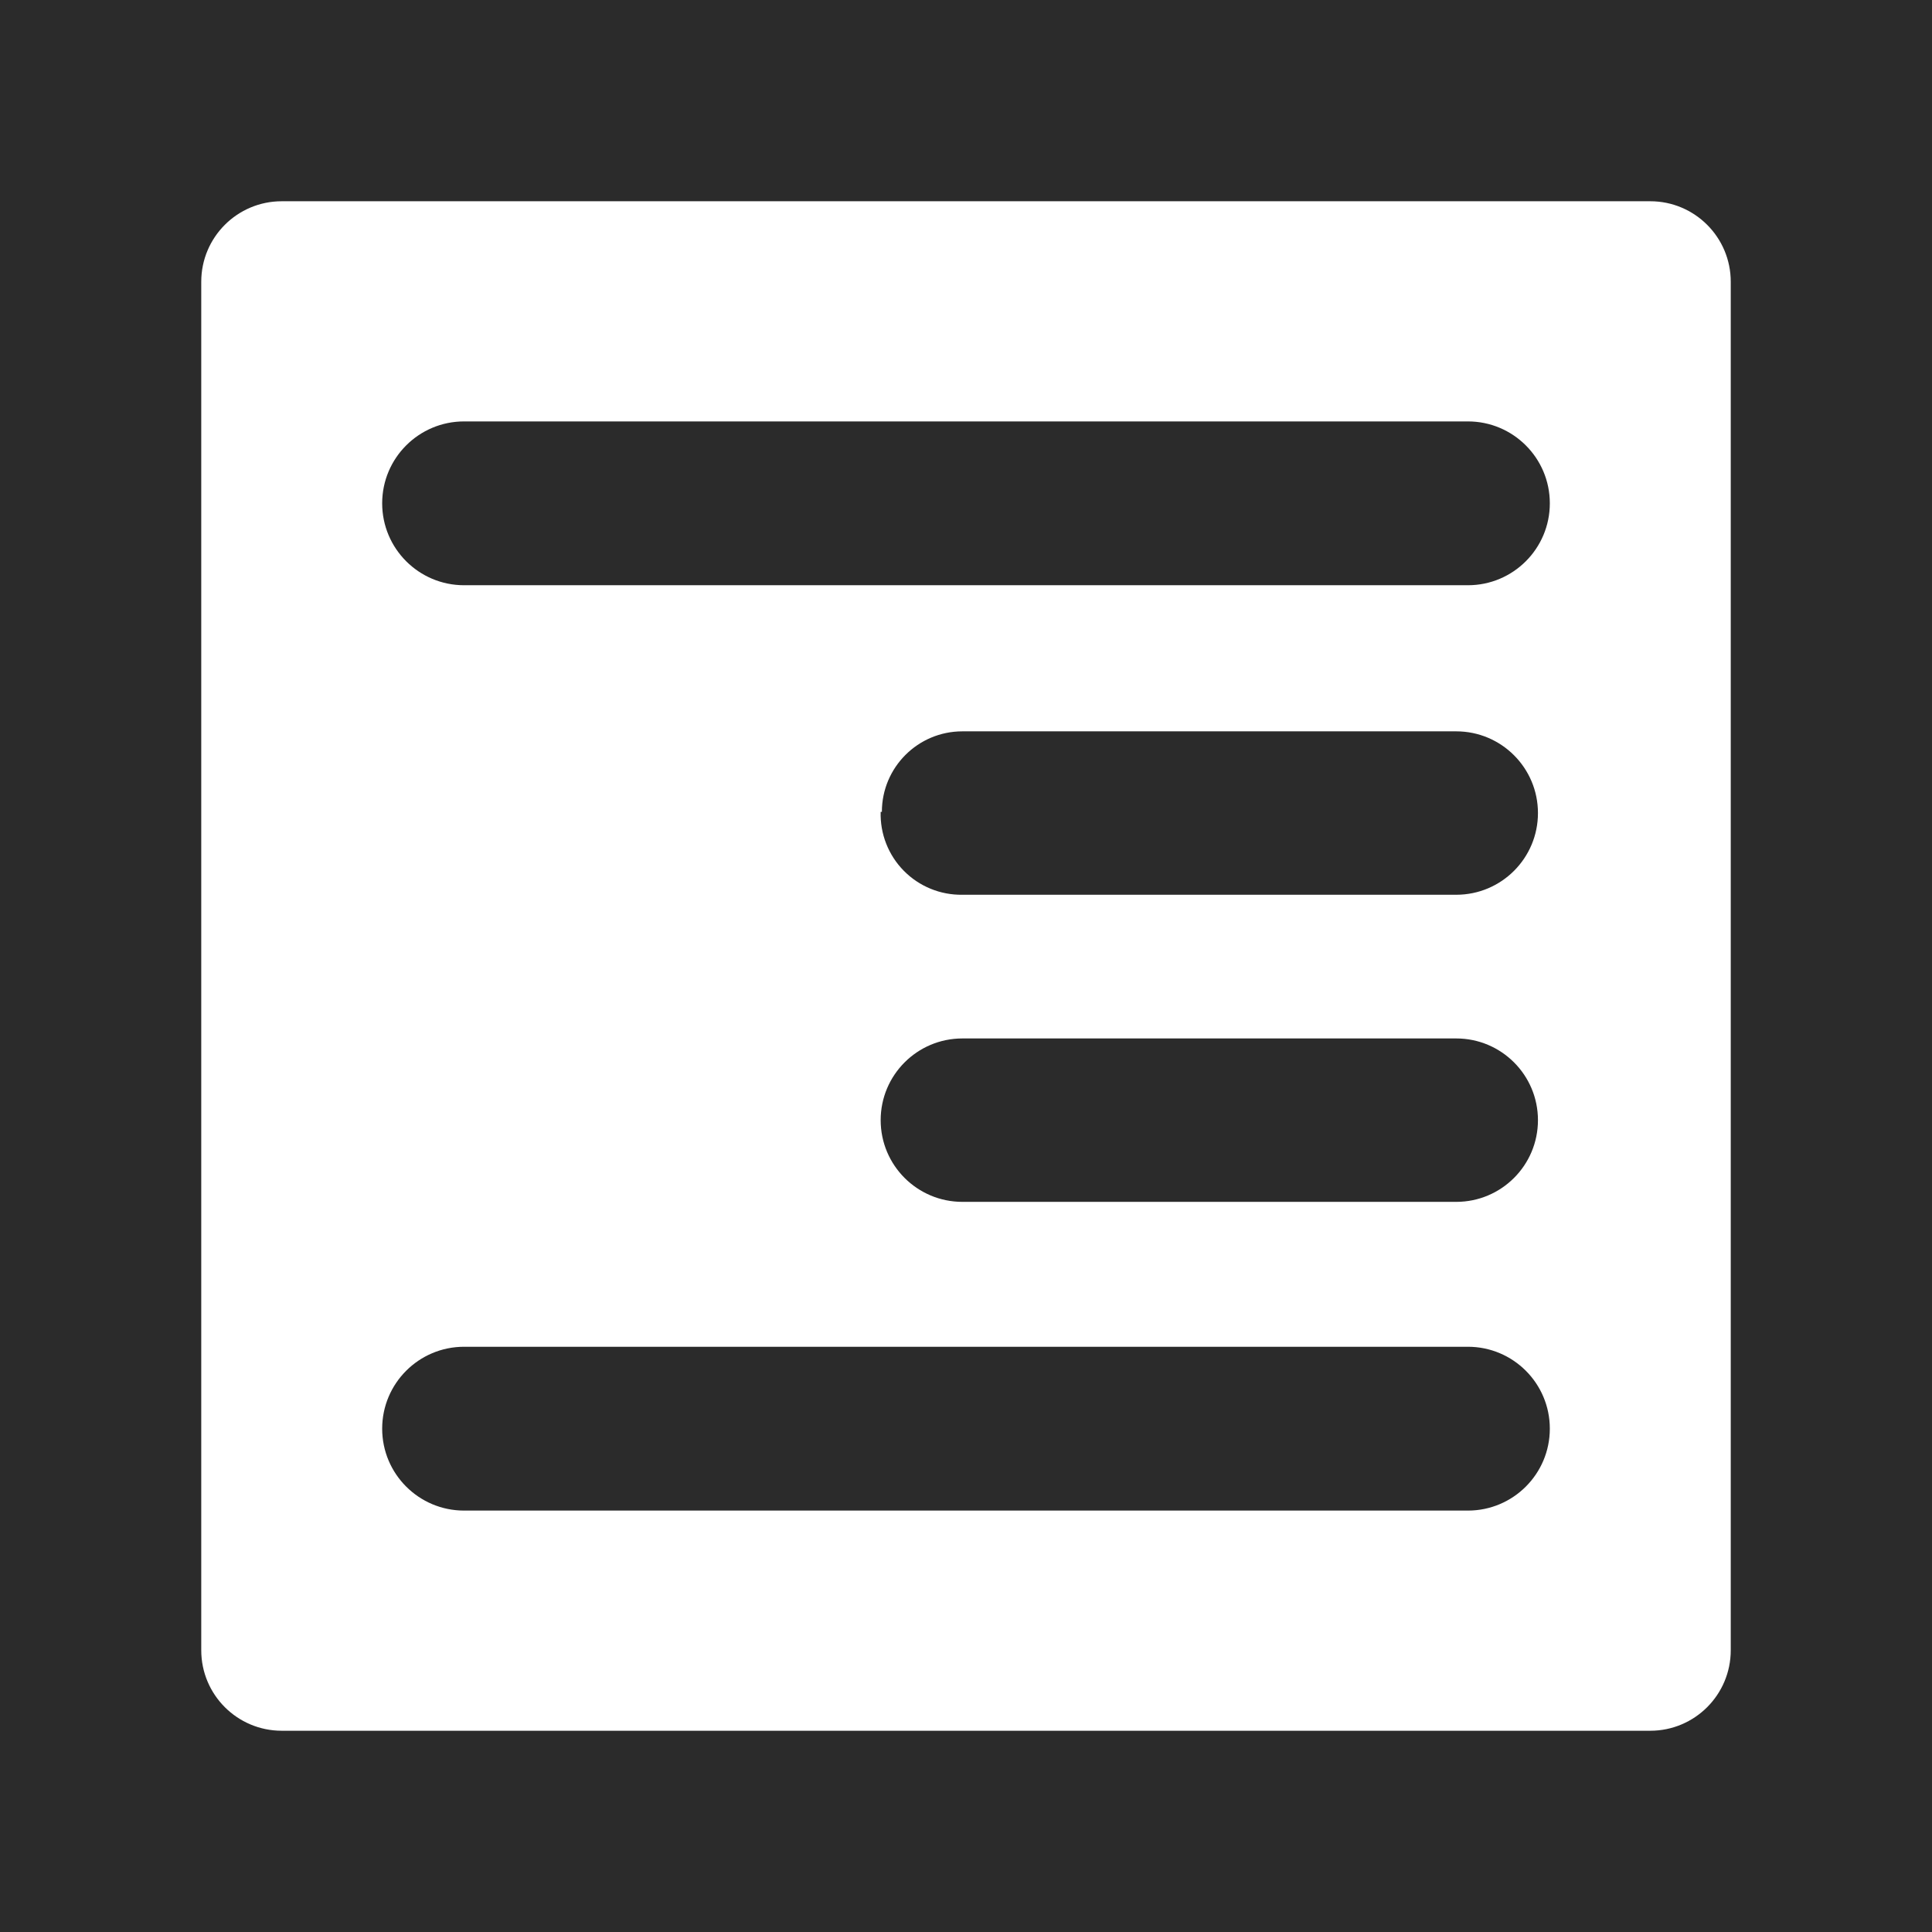
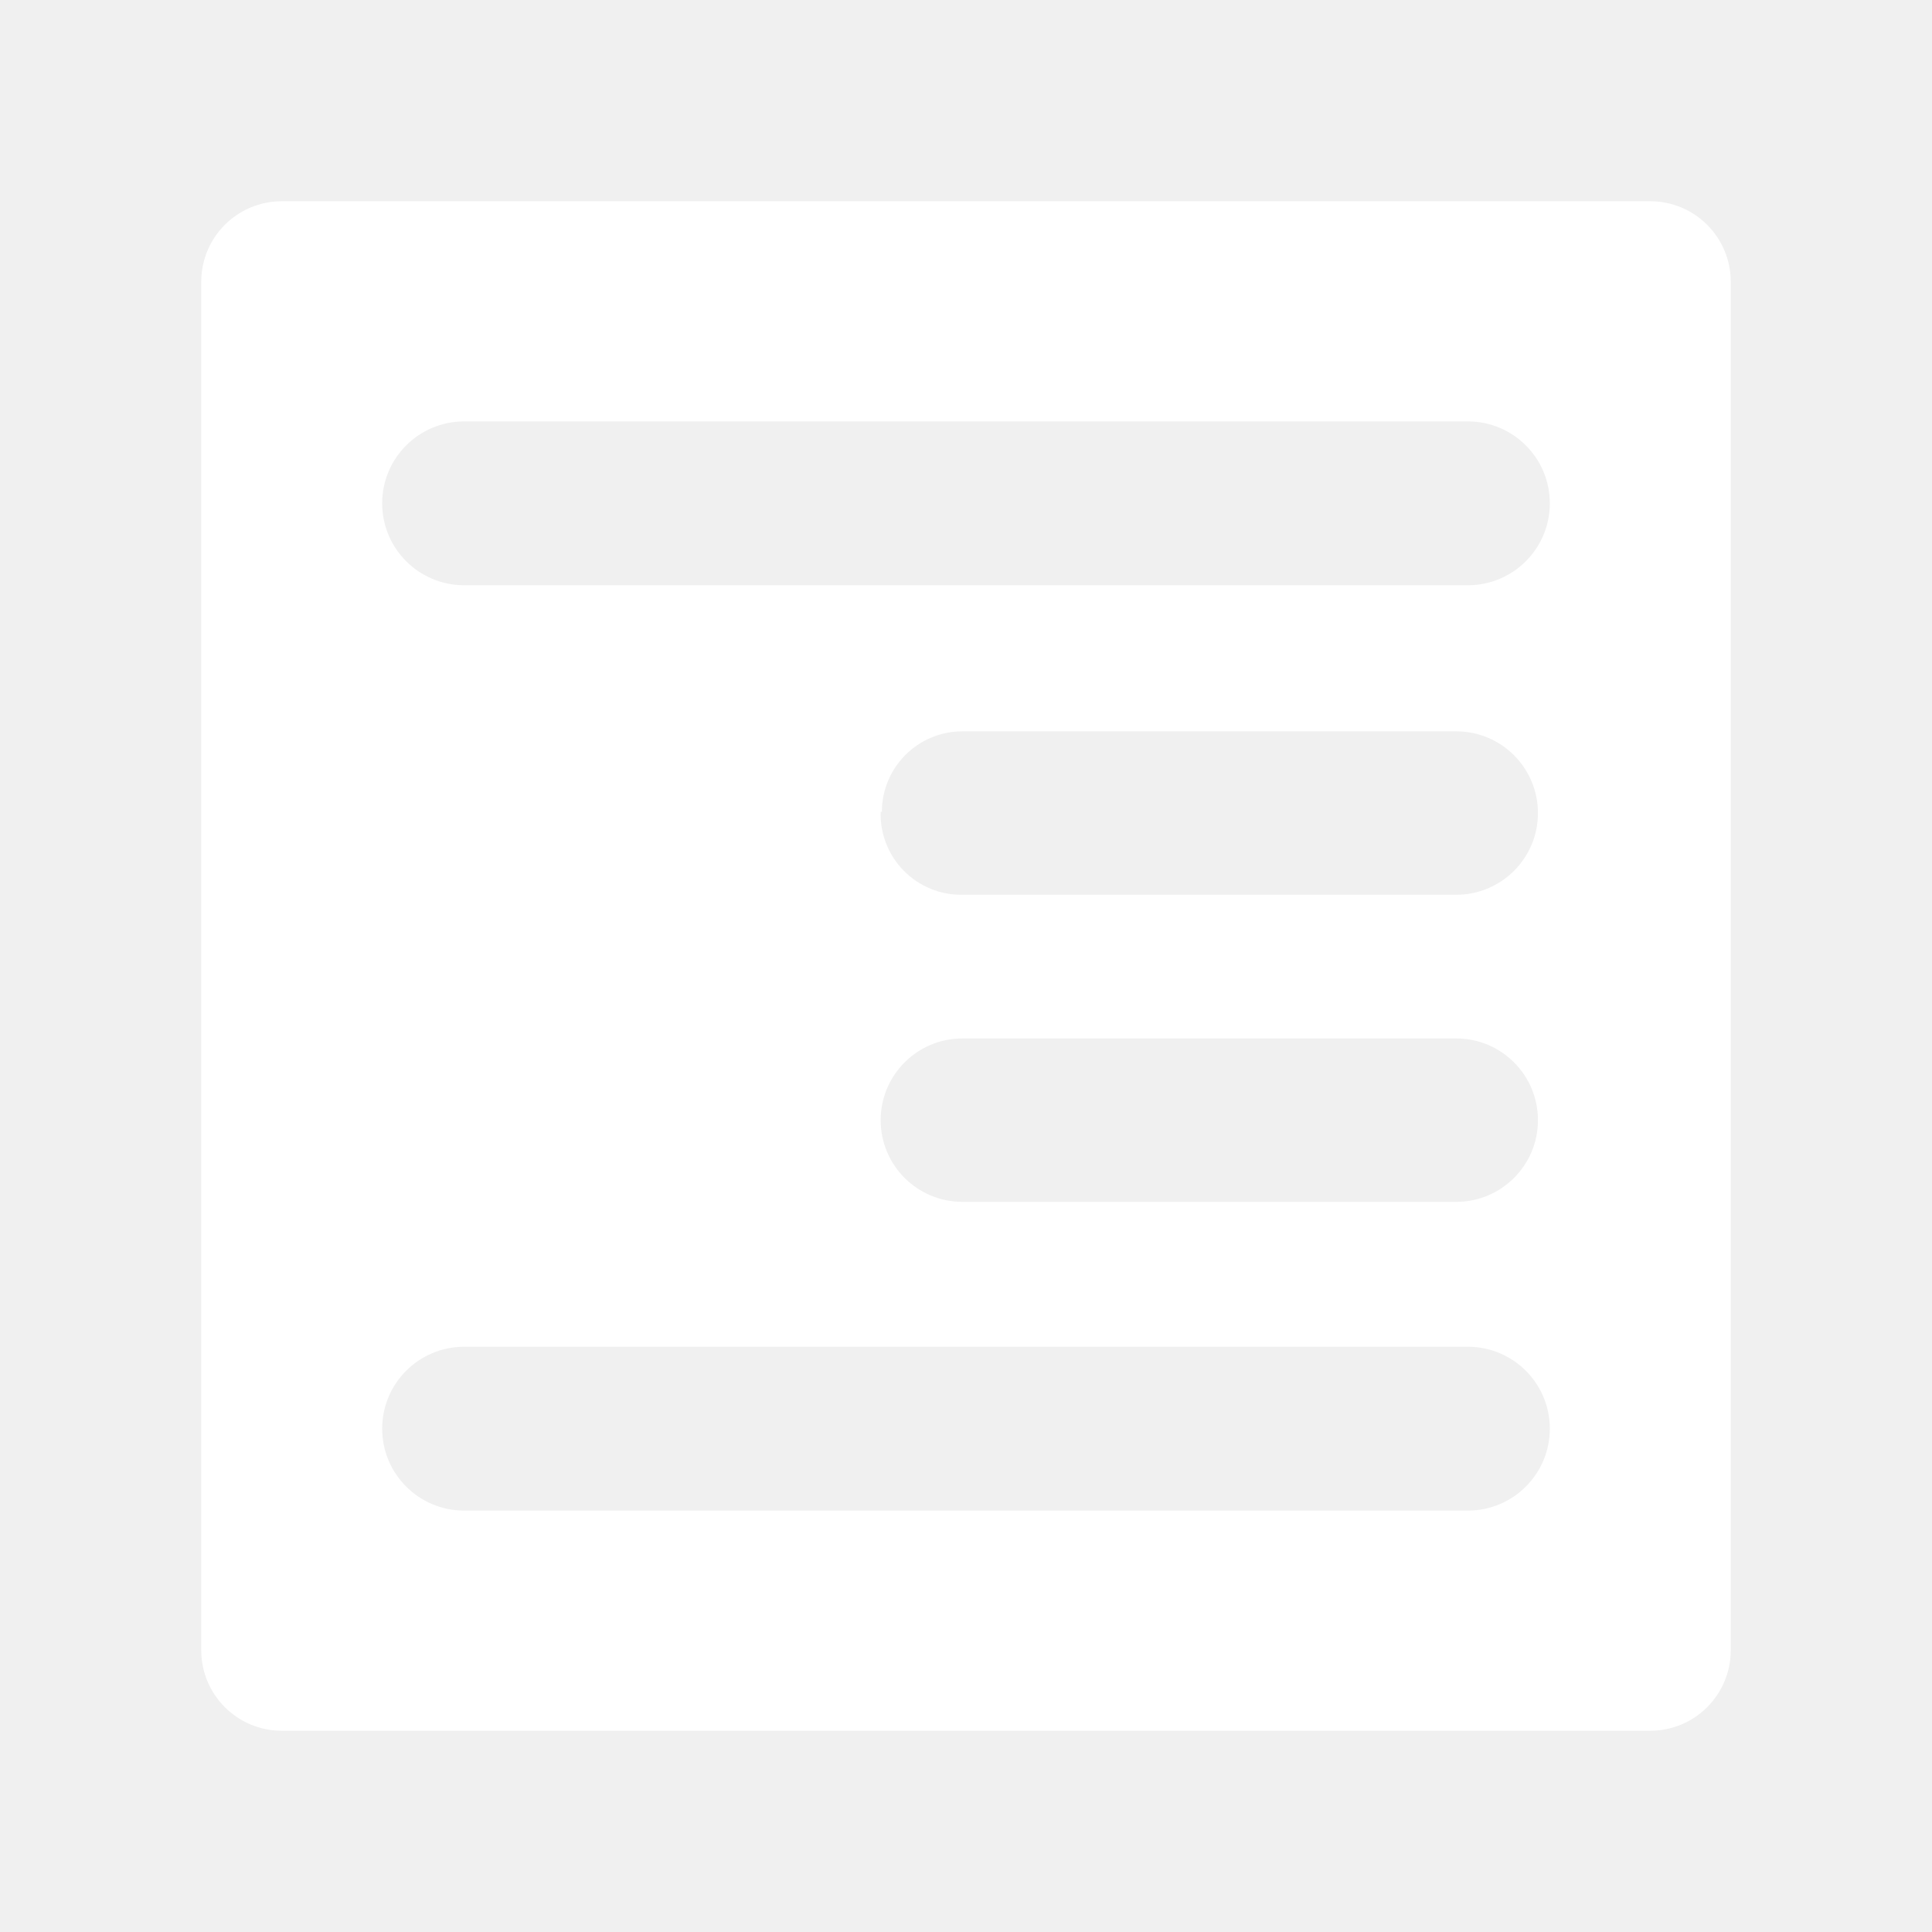
<svg xmlns="http://www.w3.org/2000/svg" viewBox="0 0 48 48">
  <defs>
-     <style>.cls-1{fill:#2b2b2b;}.cls-2{fill:#fff;}</style>
+     <style>.cls-1{fill:#fff;}</style>
  </defs>
-   <g id="Layer_2" data-name="Layer 2">
-     <rect class="cls-1" x="-402.19" y="-445.59" width="1581.09" height="513.47" />
-   </g>
  <g id="Layer_1" data-name="Layer 1">
-     <path class="cls-2" d="M41,5H7A2,2,0,0,0,5,7V41a2,2,0,0,0,2,2H41a2,2,0,0,0,2-2V7A2,2,0,0,0,41,5ZM36.47,37.53H11.53a2,2,0,0,1,0-4.07H36.47a2,2,0,0,1,0,4.07ZM23.91,25.8H36.18a2,2,0,1,1,0,4.06H23.91a2,2,0,1,1,0-4.06Zm-2-5.63a2,2,0,0,1,2-2H36.18a2,2,0,0,1,0,4.06H23.91A2,2,0,0,1,21.88,20.17Zm14.59-5.63H11.53a2,2,0,0,1,0-4.07H36.47a2,2,0,0,1,0,4.07Z" />
+     <path class="cls-1" d="M41,5H7A2,2,0,0,0,5,7V41a2,2,0,0,0,2,2H41a2,2,0,0,0,2-2V7A2,2,0,0,0,41,5ZM36.47,37.53H11.53a2,2,0,0,1,0-4.07H36.47a2,2,0,0,1,0,4.07ZM23.91,25.8H36.18a2,2,0,1,1,0,4.06H23.91a2,2,0,1,1,0-4.06Zm-2-5.63a2,2,0,0,1,2-2H36.18a2,2,0,0,1,0,4.06H23.91A2,2,0,0,1,21.88,20.17Zm14.59-5.63H11.53a2,2,0,0,1,0-4.07H36.47a2,2,0,0,1,0,4.07Z" />
  </g>
</svg>
